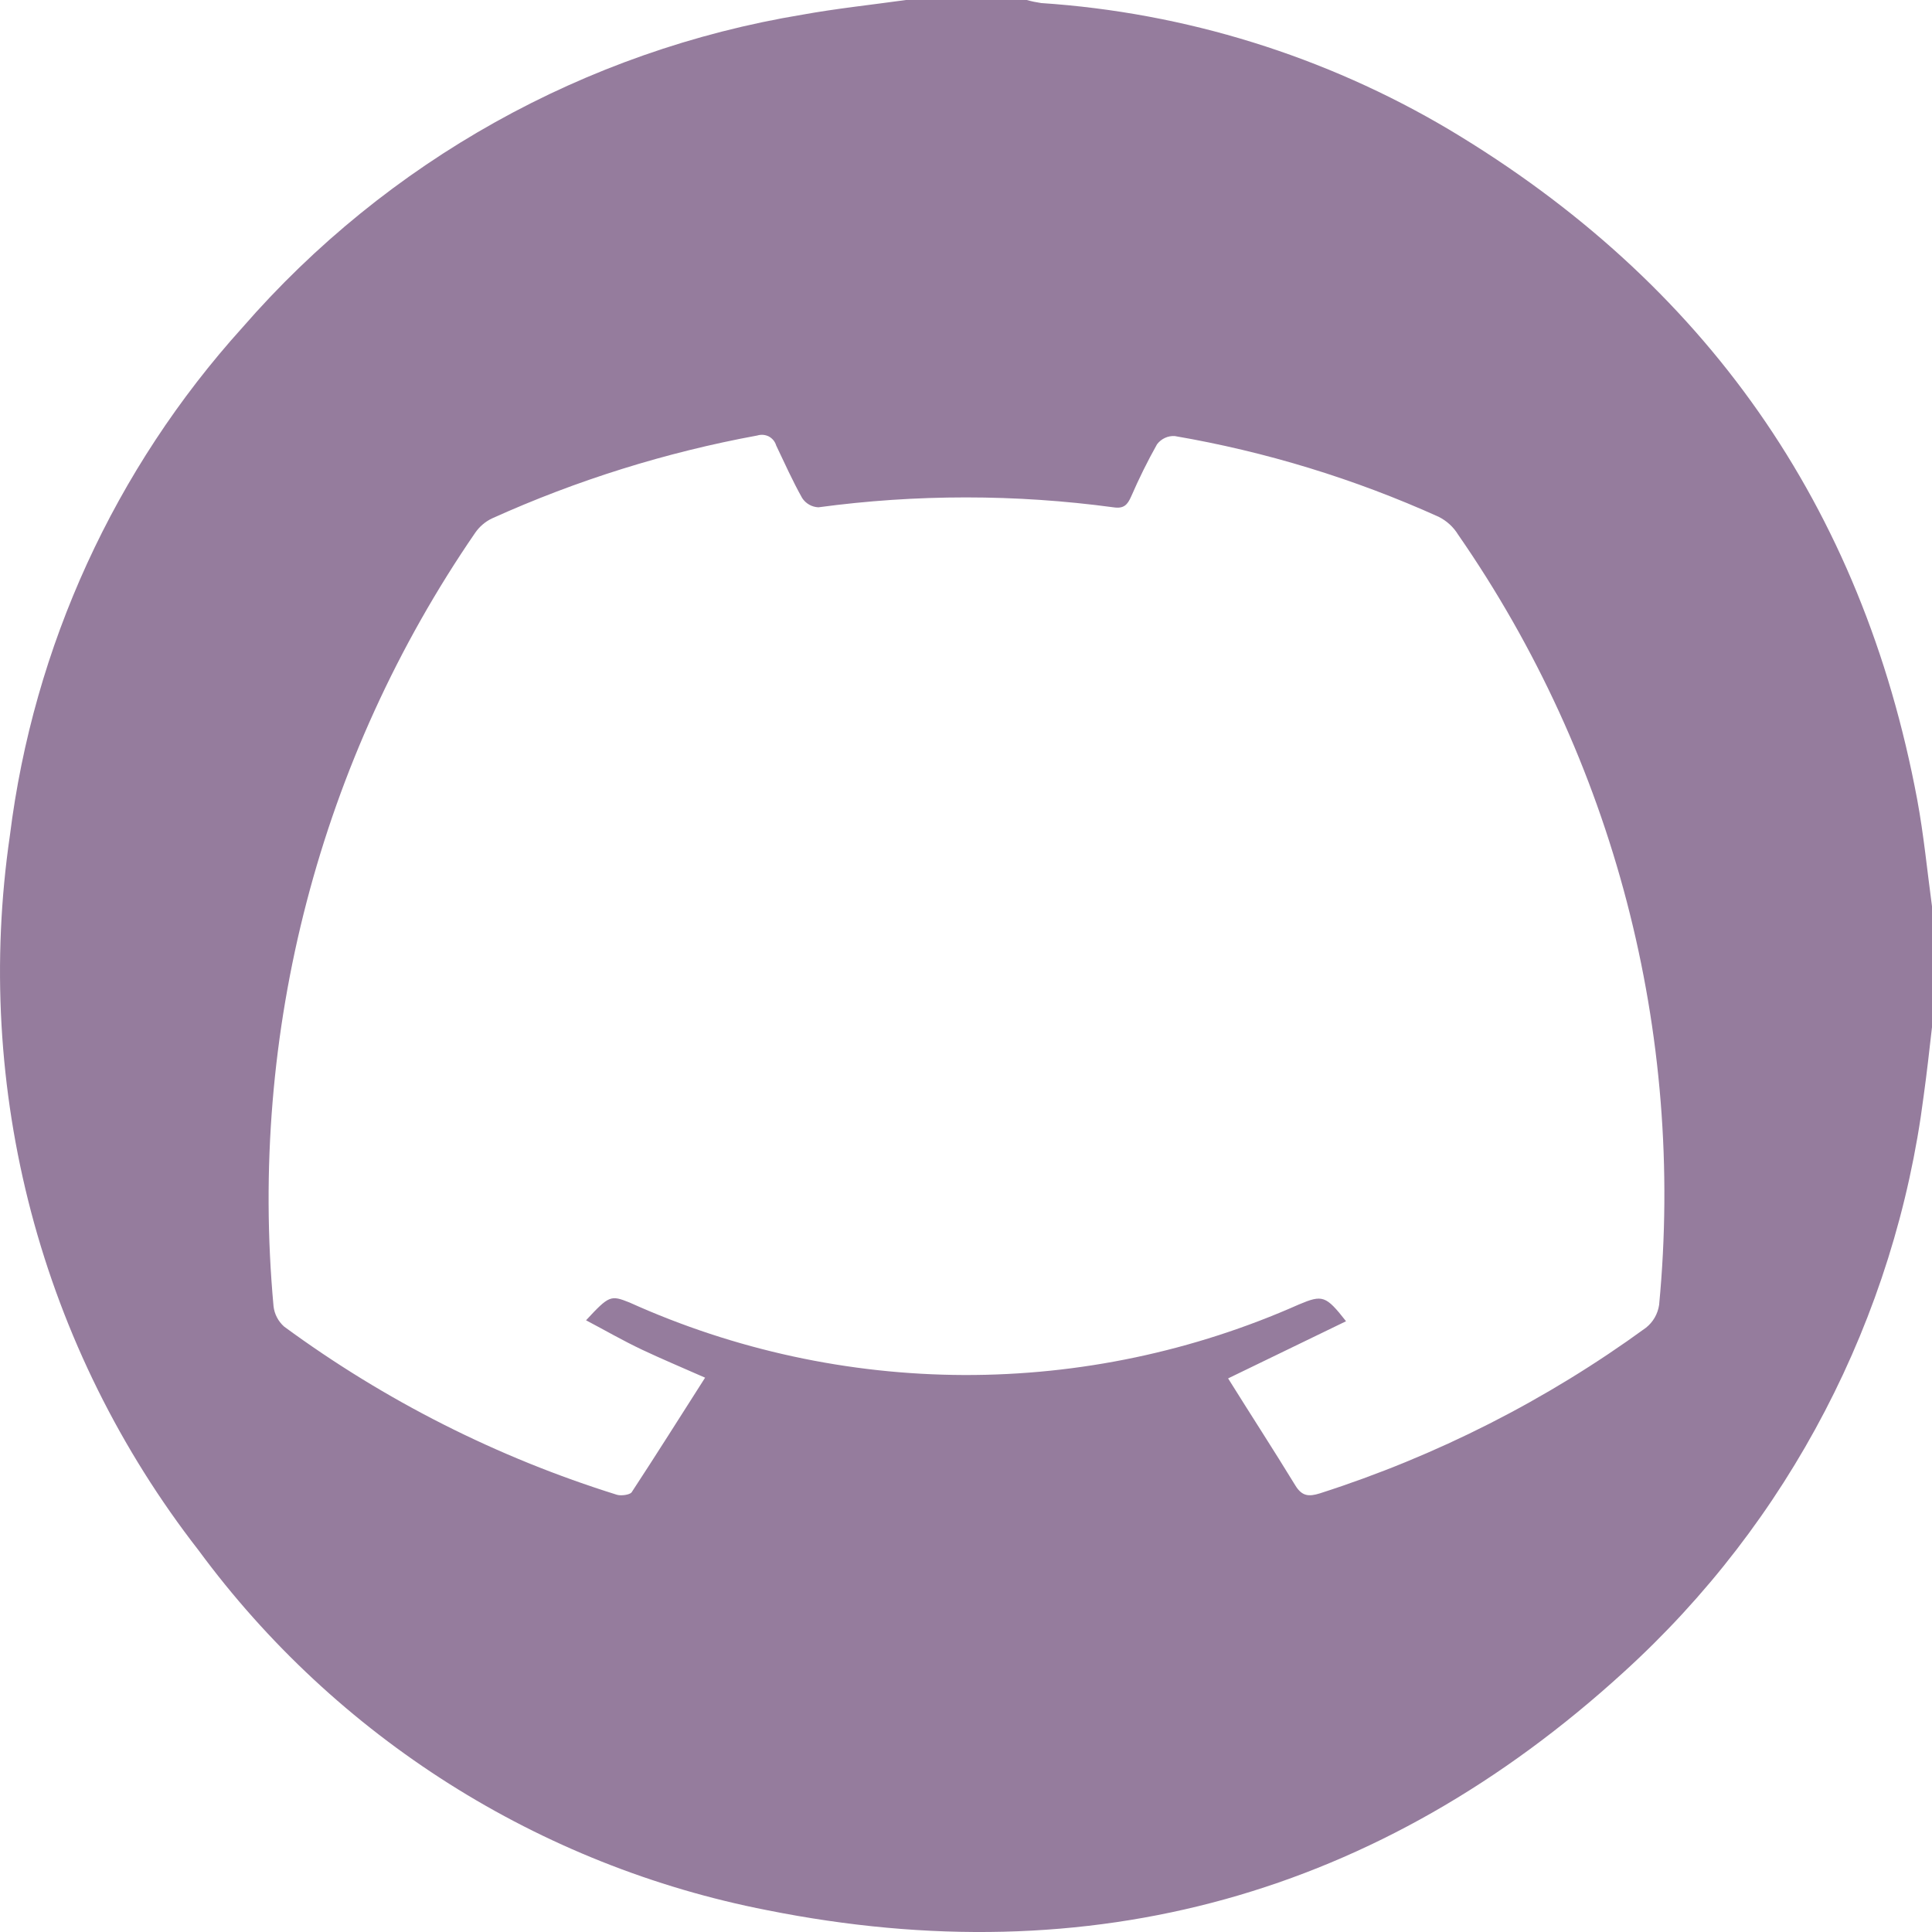
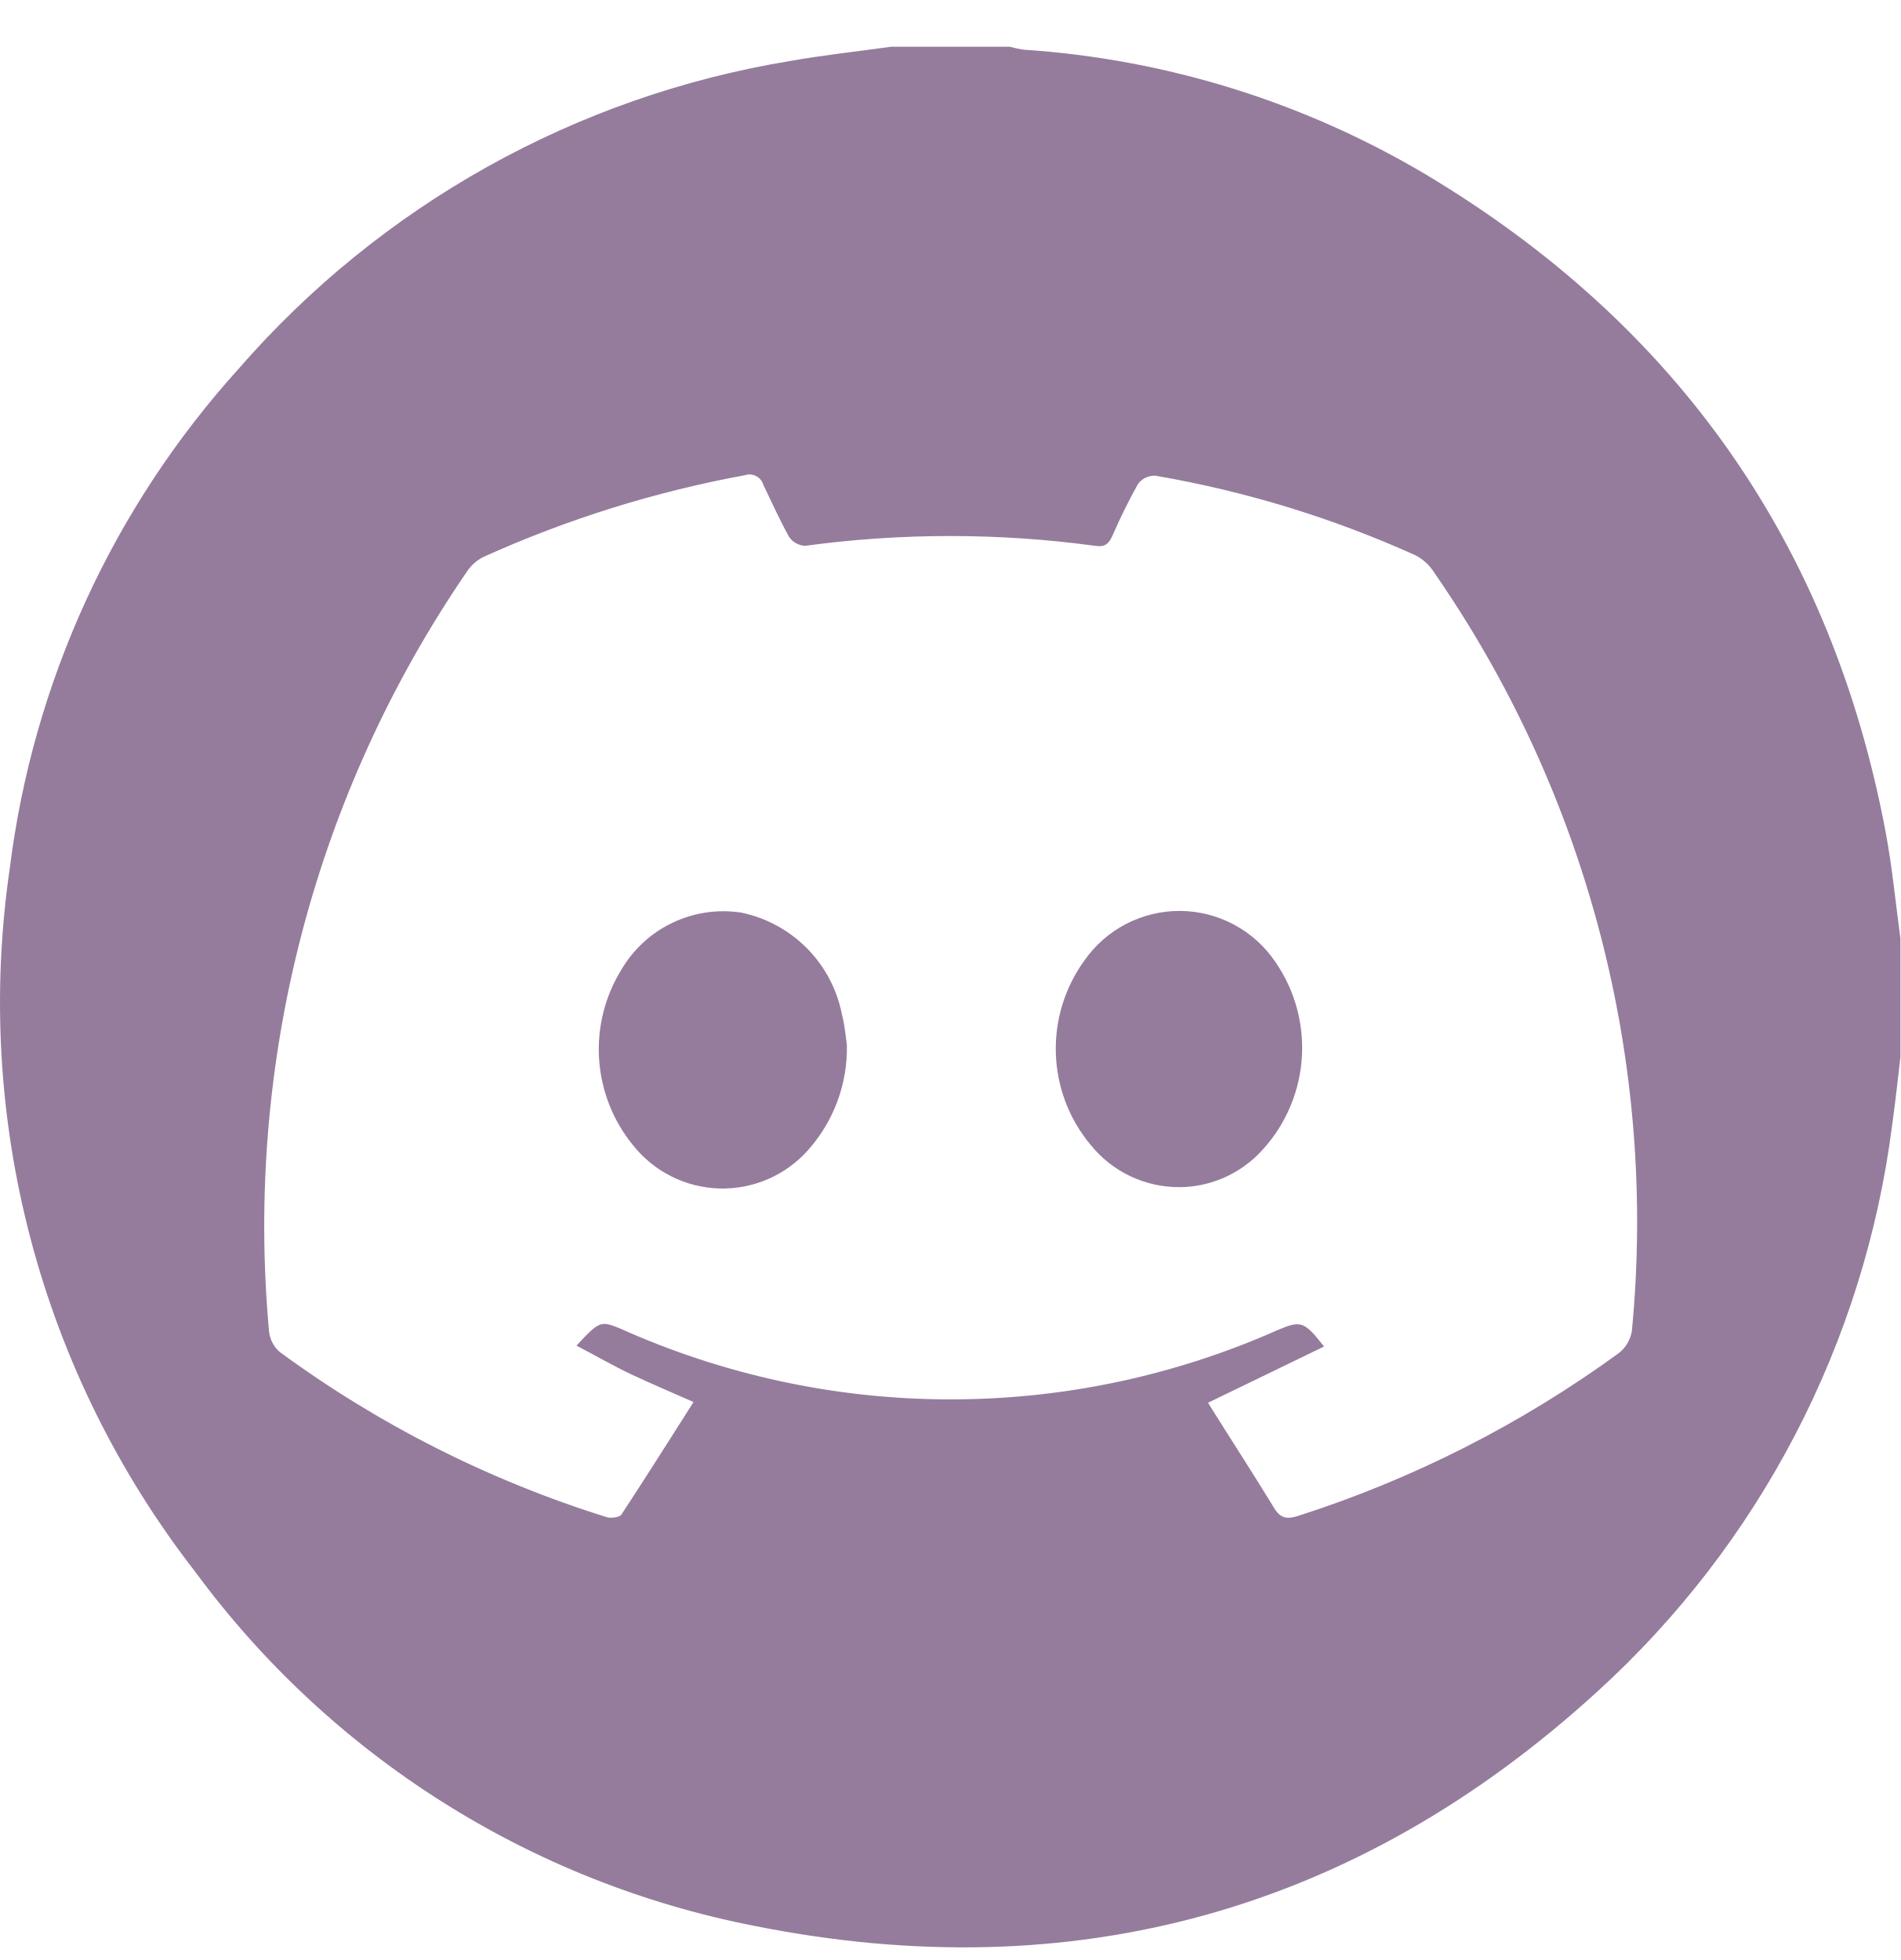
- <svg xmlns="http://www.w3.org/2000/svg" width="24" height="24" viewBox="0 0 24 24" fill="none">
-   <path d="M11.255 0H12.755C12.814 0.017 12.874 0.029 12.935 0.038C14.725 0.157 16.462 0.696 18.005 1.612C21.18 3.511 23.133 6.283 23.816 9.931C23.898 10.373 23.94 10.816 24 11.259V12.76C23.967 13.046 23.936 13.331 23.896 13.617C23.544 16.369 22.224 18.905 20.171 20.771C17.135 23.543 13.556 24.535 9.529 23.729C6.698 23.177 4.178 21.582 2.467 19.259C1.498 18.014 0.79 16.585 0.387 15.058C-0.015 13.532 -0.105 11.94 0.123 10.378C0.416 8.027 1.425 5.824 3.013 4.067C4.809 2.002 7.269 0.628 9.969 0.182C10.39 0.106 10.823 0.06 11.255 0ZM15.256 17.123C15.539 17.577 15.82 18.009 16.09 18.451C16.172 18.586 16.256 18.595 16.396 18.551C17.847 18.086 19.214 17.392 20.446 16.494C20.535 16.424 20.593 16.323 20.61 16.211C20.934 12.826 20.05 9.436 18.113 6.641C18.055 6.546 17.971 6.47 17.872 6.42C16.826 5.948 15.725 5.611 14.594 5.417C14.552 5.414 14.51 5.422 14.471 5.44C14.432 5.458 14.399 5.485 14.373 5.519C14.255 5.729 14.148 5.946 14.052 6.167C14.006 6.271 13.961 6.322 13.831 6.302C12.615 6.138 11.382 6.138 10.166 6.302C10.126 6.3 10.087 6.289 10.052 6.269C10.017 6.249 9.987 6.221 9.965 6.187C9.847 5.977 9.748 5.756 9.642 5.534C9.635 5.51 9.623 5.488 9.608 5.469C9.592 5.45 9.573 5.434 9.551 5.422C9.529 5.411 9.505 5.404 9.48 5.402C9.455 5.4 9.43 5.403 9.407 5.41C8.271 5.619 7.164 5.965 6.112 6.44C6.028 6.48 5.957 6.541 5.904 6.617C3.972 9.429 3.086 12.829 3.398 16.227C3.409 16.324 3.456 16.414 3.529 16.479C4.783 17.4 6.18 18.106 7.665 18.569C7.718 18.584 7.82 18.569 7.845 18.54C8.15 18.075 8.446 17.604 8.759 17.114C8.46 16.982 8.216 16.88 7.977 16.767C7.738 16.654 7.521 16.528 7.28 16.401C7.568 16.091 7.586 16.087 7.82 16.18C9.127 16.77 10.543 17.076 11.976 17.081C13.409 17.085 14.827 16.786 16.137 16.204C16.429 16.081 16.471 16.094 16.721 16.413L15.256 17.123Z" fill="#957C9D" />
+ <svg xmlns="http://www.w3.org/2000/svg" width="32" height="33" viewBox="0 0 32 33" fill="none">
+   <path d="M15.007 0.787H17.007C17.085 0.809 17.165 0.826 17.246 0.837C19.633 0.996 21.949 1.715 24.006 2.936C28.241 5.468 30.843 9.164 31.755 14.028C31.864 14.618 31.92 15.209 32 15.799V17.8C31.956 18.181 31.914 18.562 31.861 18.943C31.393 22.612 29.632 25.994 26.895 28.482C22.847 32.178 18.075 33.5 12.705 32.426C8.931 31.69 5.57 29.563 3.289 26.466C1.997 24.805 1.054 22.9 0.517 20.865C-0.02 18.83 -0.14 16.707 0.164 14.624C0.555 11.49 1.9 8.552 4.018 6.209C6.413 3.456 9.692 1.624 13.292 1.029C13.853 0.929 14.431 0.867 15.007 0.787ZM20.341 23.618C20.719 24.223 21.094 24.799 21.454 25.389C21.563 25.569 21.675 25.581 21.861 25.522C23.796 24.902 25.619 23.976 27.261 22.78C27.379 22.686 27.458 22.551 27.479 22.402C27.912 17.889 26.733 13.368 24.151 9.642C24.073 9.516 23.962 9.414 23.829 9.347C22.435 8.718 20.966 8.269 19.459 8.01C19.403 8.006 19.346 8.017 19.295 8.041C19.243 8.064 19.198 8.1 19.164 8.146C19.007 8.426 18.864 8.715 18.736 9.01C18.674 9.149 18.615 9.217 18.441 9.19C16.82 8.97 15.176 8.97 13.555 9.19C13.501 9.187 13.449 9.172 13.402 9.145C13.356 9.119 13.316 9.082 13.286 9.037C13.13 8.757 12.997 8.461 12.855 8.166C12.846 8.134 12.831 8.105 12.81 8.079C12.789 8.053 12.764 8.032 12.734 8.017C12.705 8.001 12.673 7.992 12.64 7.989C12.607 7.986 12.574 7.99 12.543 8.001C11.028 8.279 9.553 8.74 8.149 9.373C8.038 9.427 7.942 9.508 7.872 9.61C5.297 13.359 4.115 17.892 4.531 22.423C4.546 22.552 4.608 22.672 4.705 22.759C6.377 23.987 8.241 24.928 10.22 25.545C10.291 25.566 10.427 25.545 10.459 25.507C10.867 24.887 11.262 24.259 11.678 23.606C11.28 23.429 10.955 23.293 10.636 23.143C10.318 22.992 10.029 22.824 9.707 22.656C10.091 22.242 10.114 22.237 10.427 22.361C12.169 23.146 14.057 23.556 15.968 23.561C17.879 23.567 19.769 23.169 21.516 22.393C21.905 22.228 21.962 22.245 22.295 22.671L20.341 23.618Z" fill="#957C9D" />
+   <path d="M19.861 19.988C19.573 19.989 19.289 19.925 19.029 19.802C18.77 19.678 18.542 19.497 18.362 19.273C18.003 18.842 17.797 18.303 17.779 17.741C17.76 17.18 17.929 16.629 18.258 16.174C18.439 15.914 18.681 15.702 18.962 15.556C19.243 15.411 19.555 15.335 19.872 15.337C20.189 15.339 20.5 15.419 20.779 15.568C21.058 15.717 21.297 15.932 21.475 16.195C21.814 16.685 21.97 17.278 21.916 17.872C21.862 18.465 21.602 19.021 21.18 19.442C20.828 19.789 20.355 19.985 19.861 19.988Z" fill="#957C9D" />
+   <path d="M14.26 17.591C14.275 18.242 14.042 18.875 13.608 19.362C13.421 19.573 13.191 19.74 12.933 19.852C12.674 19.964 12.395 20.018 12.113 20.01C11.832 20.002 11.556 19.933 11.304 19.806C11.052 19.68 10.832 19.5 10.657 19.279C10.322 18.869 10.123 18.364 10.088 17.834C10.053 17.305 10.184 16.779 10.462 16.328C10.664 15.983 10.964 15.707 11.324 15.536C11.684 15.364 12.087 15.305 12.481 15.365C12.901 15.452 13.286 15.661 13.588 15.966C13.89 16.271 14.095 16.659 14.177 17.08C14.228 17.272 14.242 17.473 14.26 17.591Z" fill="#957C9D" />
</svg>
